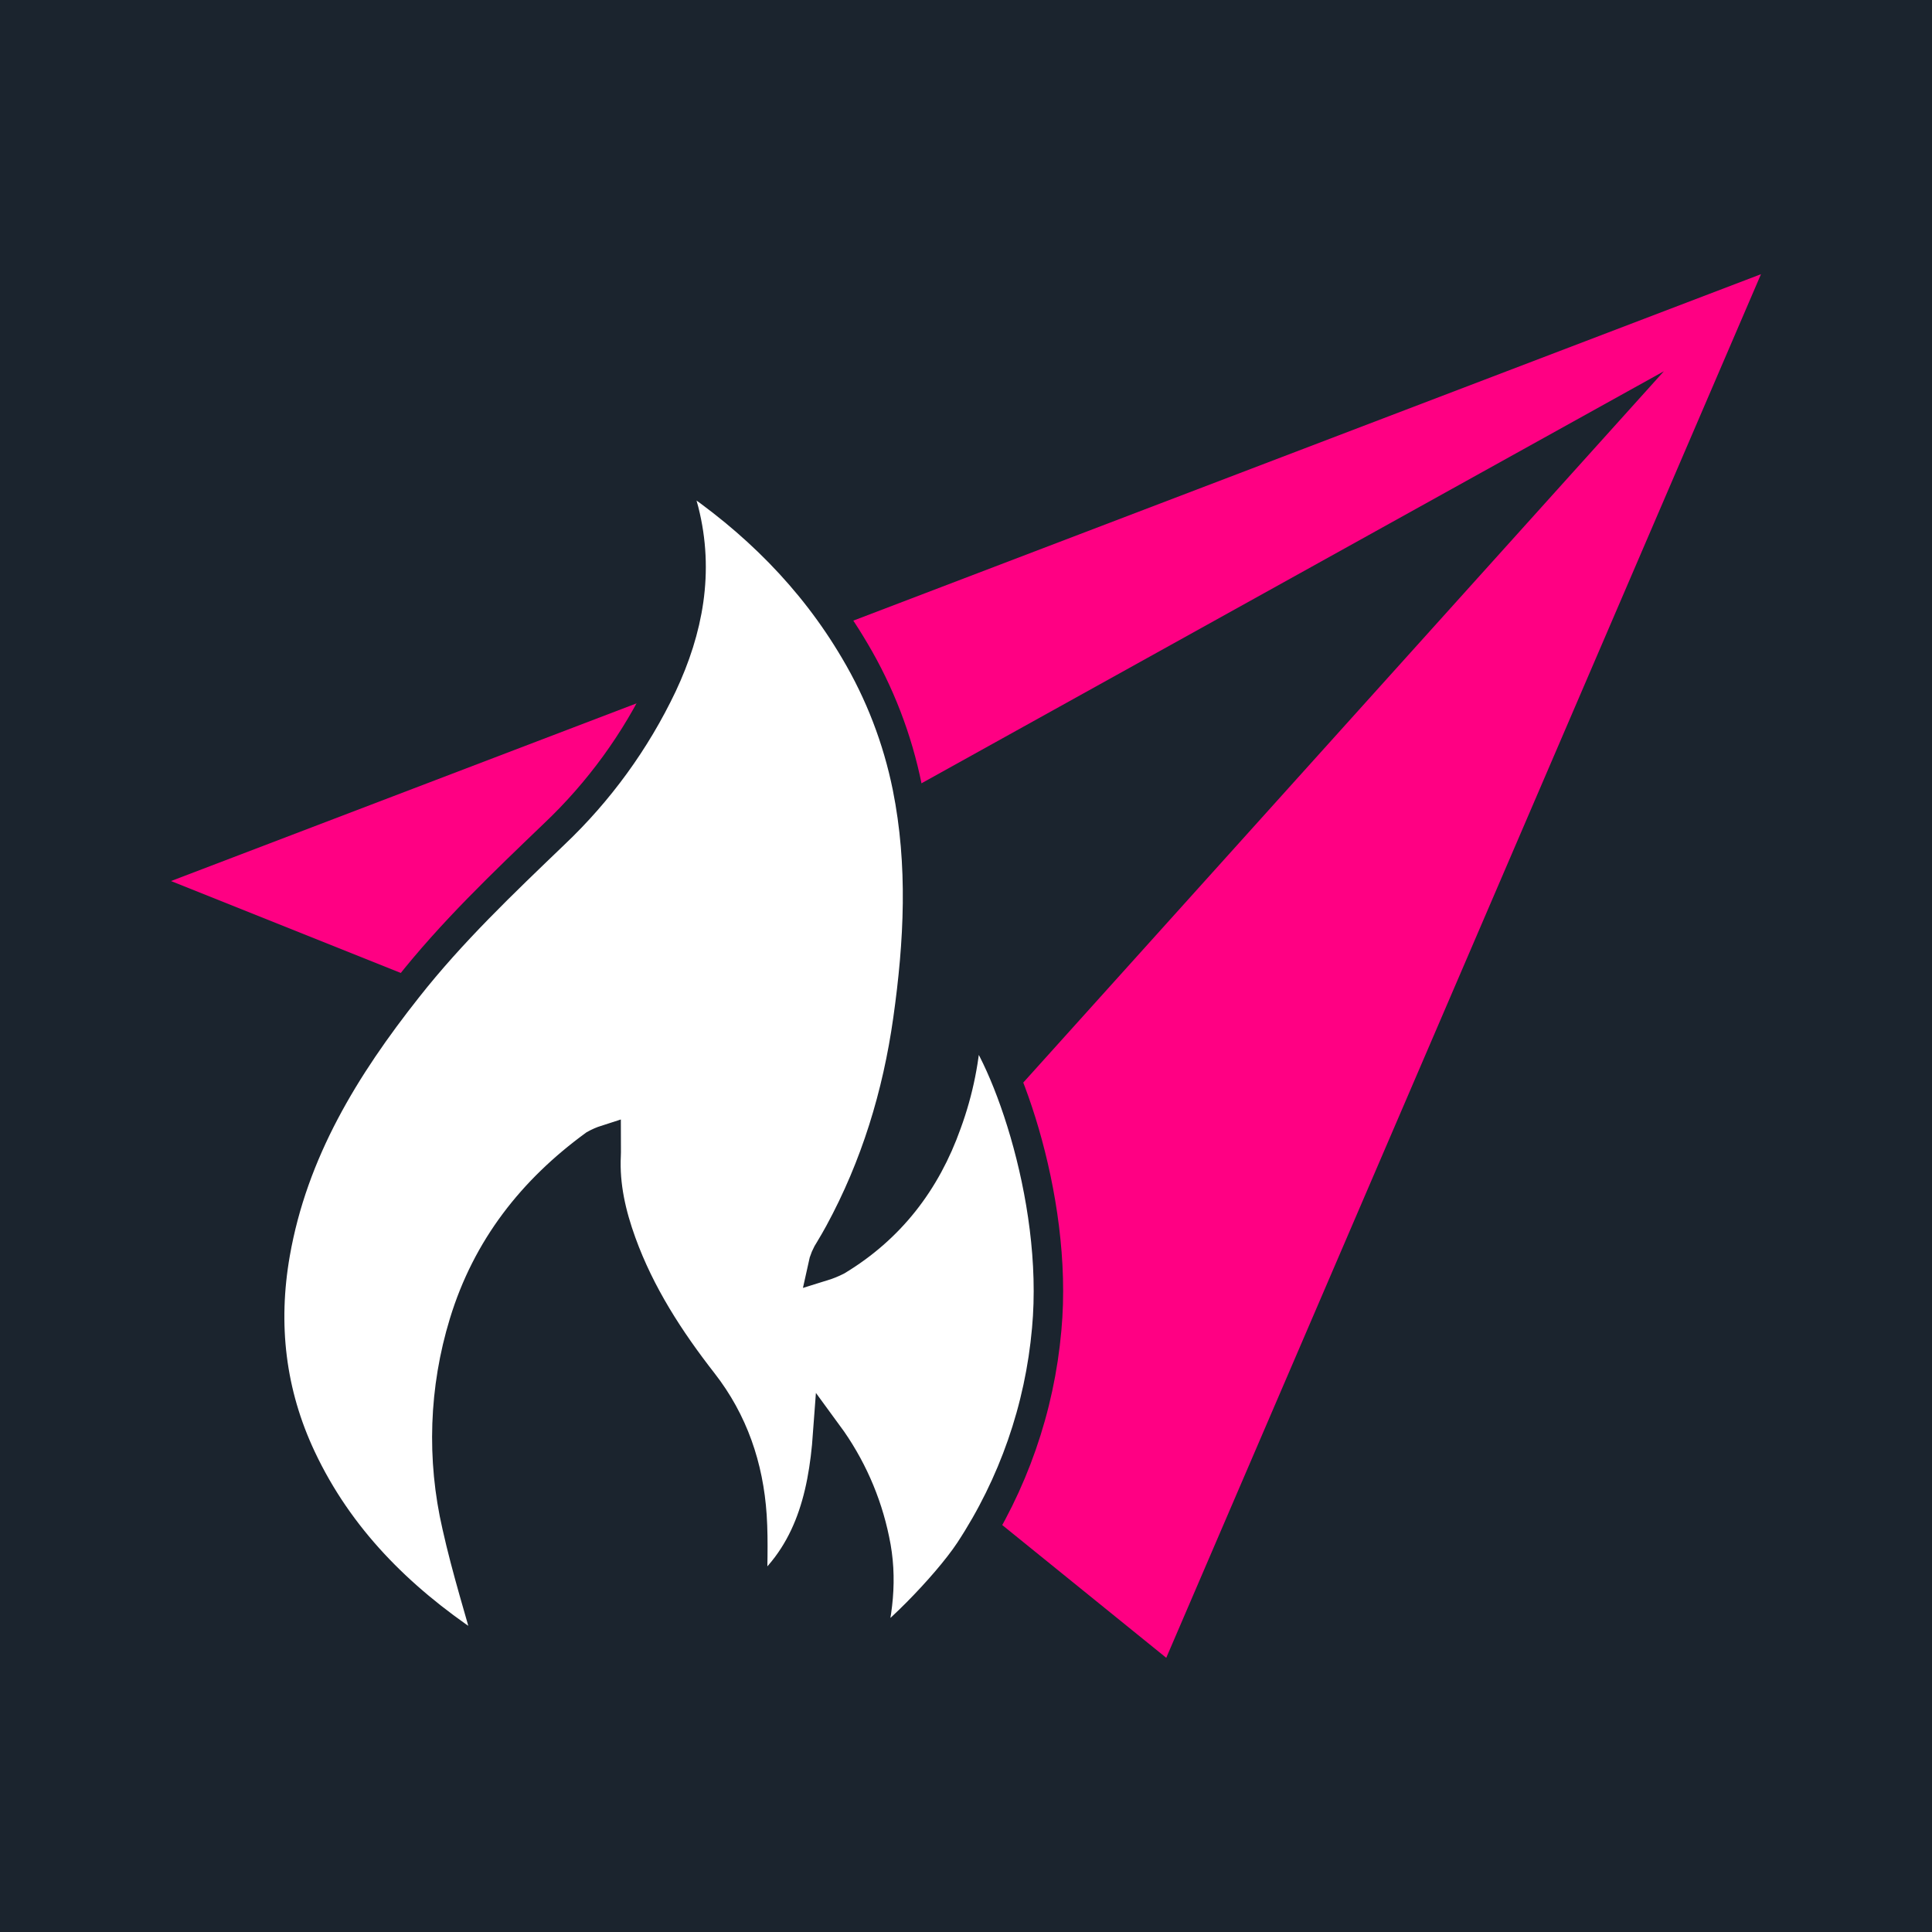
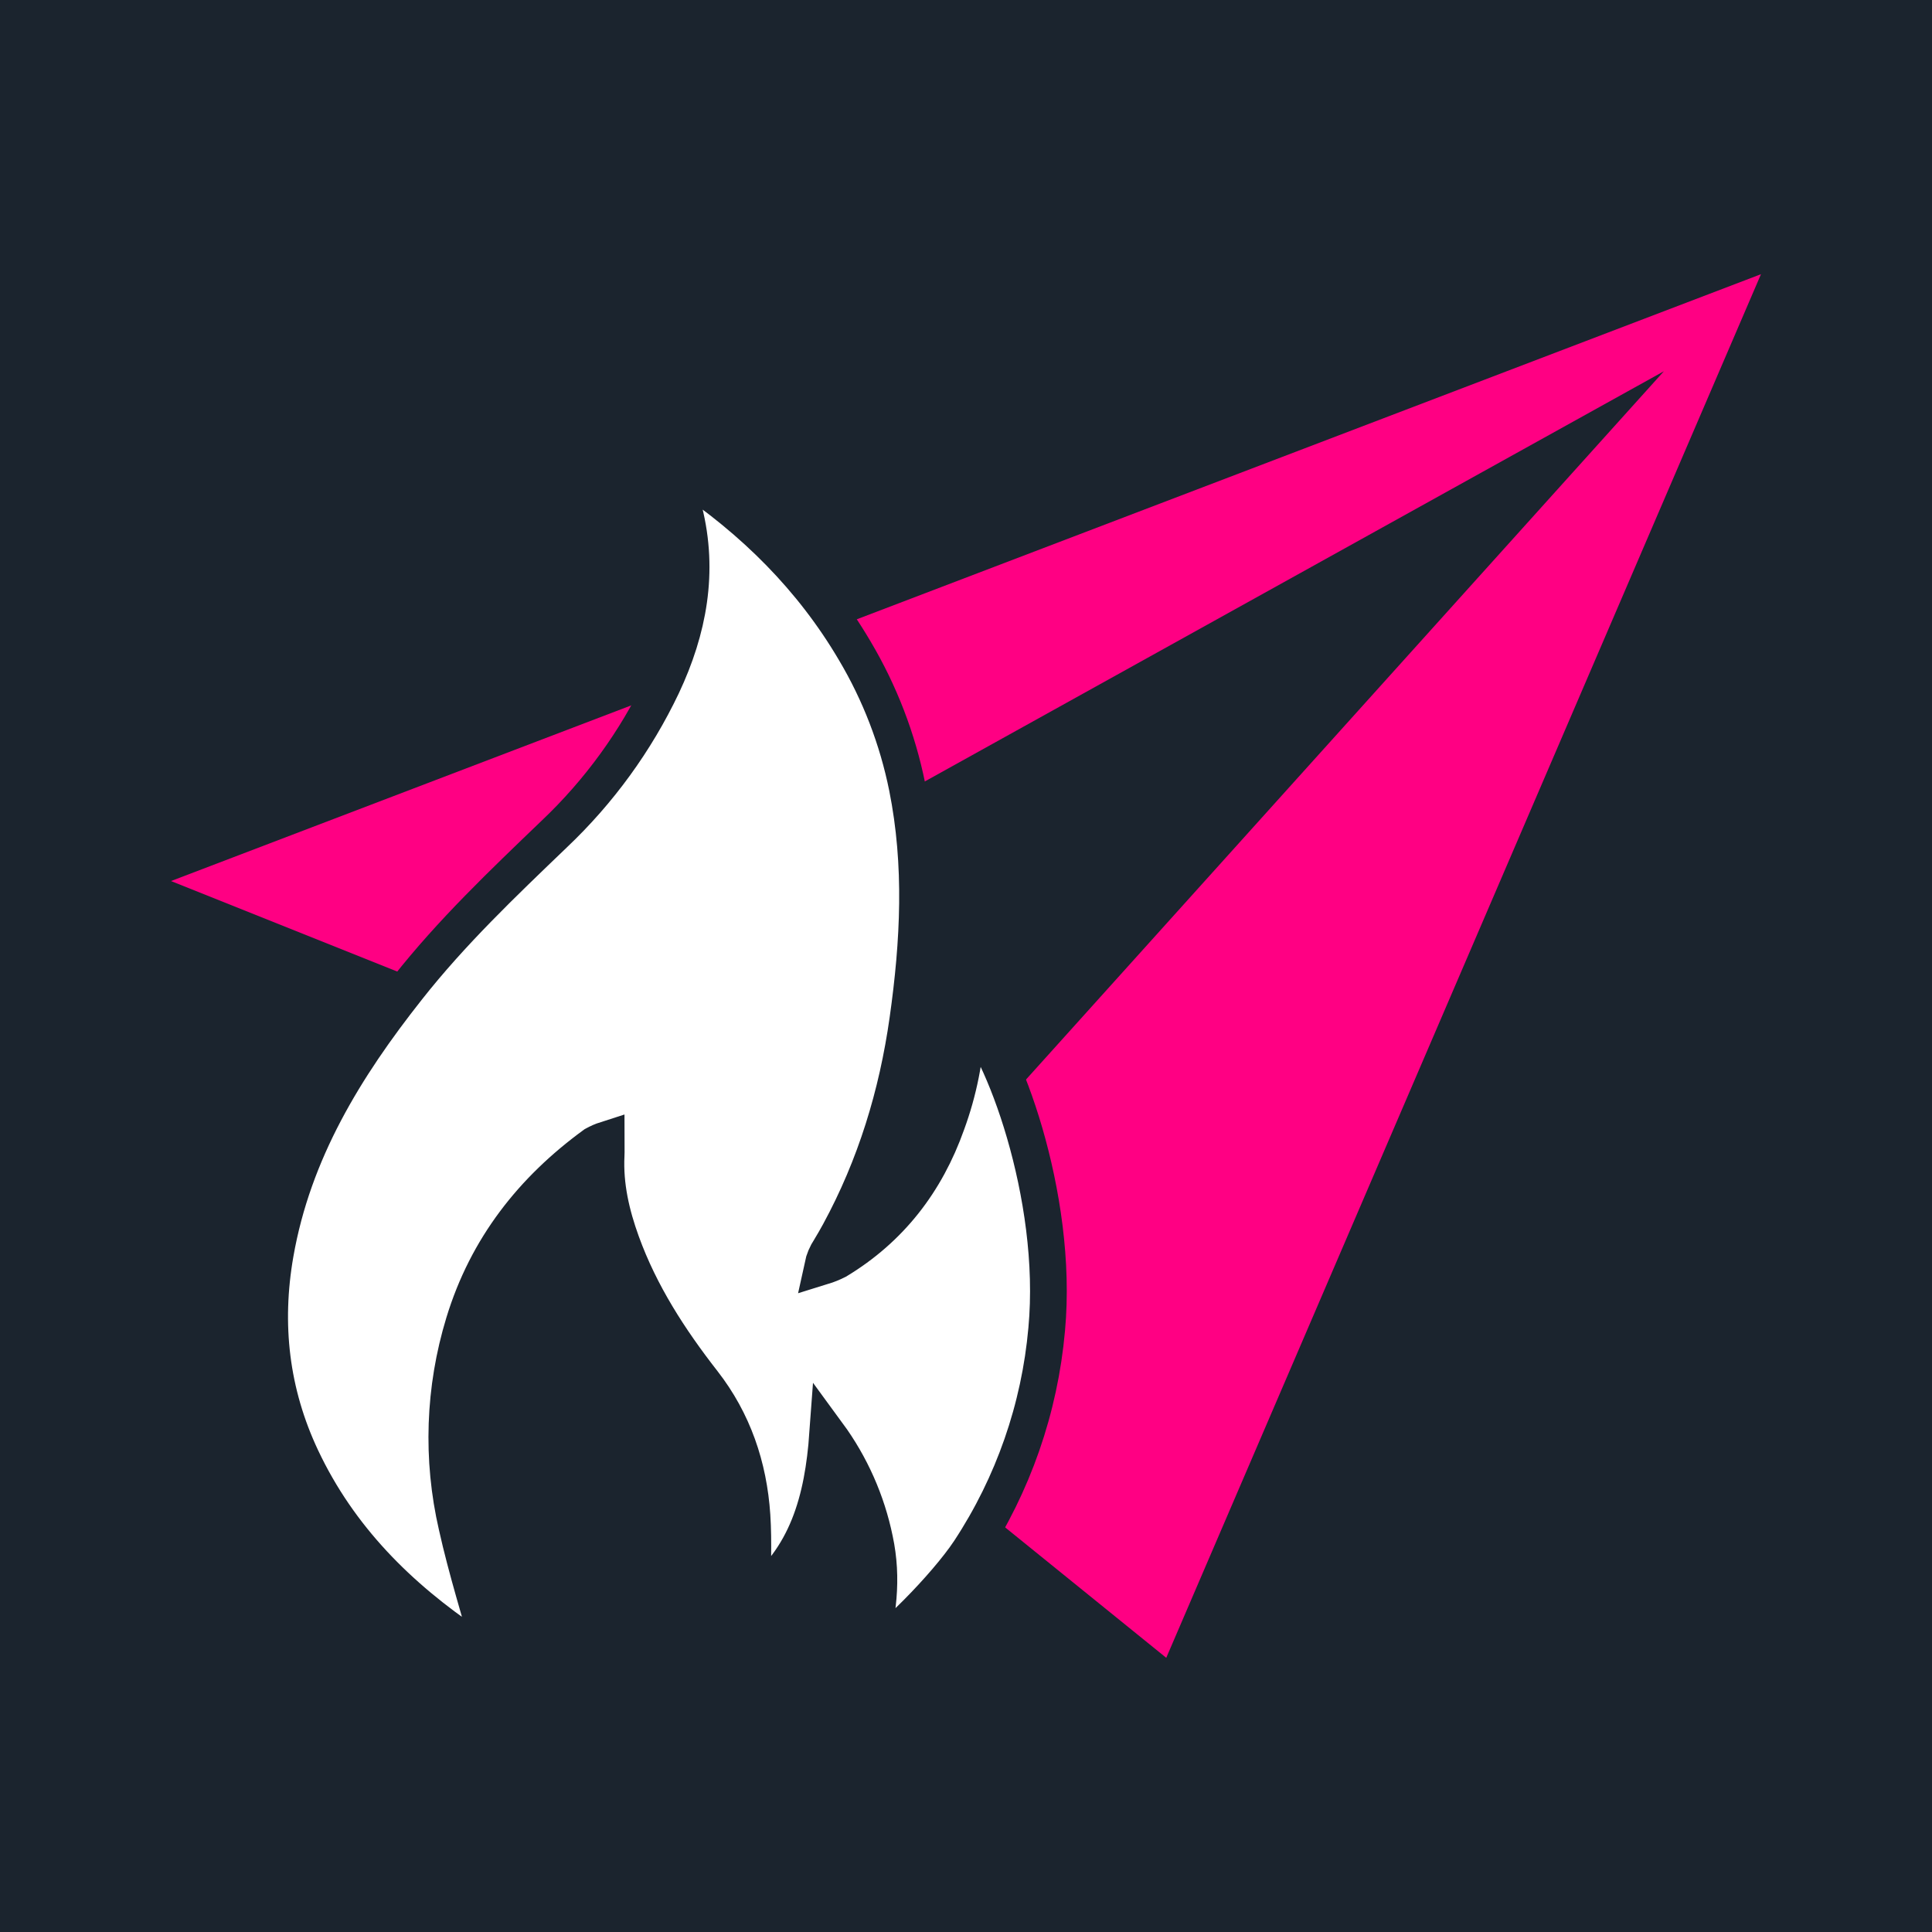
<svg xmlns="http://www.w3.org/2000/svg" id="Layer_1" data-name="Layer 1" viewBox="0 0 526 526">
  <defs>
-     <style>.cls-1{fill:#1b242e;}.cls-2{fill:#ff0083;}.cls-3{fill:#fff;stroke:#1b242e;stroke-miterlimit:10;stroke-width:8.02px;}</style>
+     <style>.cls-1{fill:#1b242e;}.cls-2{fill:#ff0083;}.cls-3{fill:#fff;stroke:#1b242e;stroke-miterlimit:10;stroke-width:10px;}</style>
  </defs>
  <rect class="cls-1" width="526" height="526" />
  <polygon class="cls-2" points="46.56 239.87 479.44 74.65 317.52 451.35 213.43 367.09 453 101.08 137.43 276.22 46.56 239.87" />
  <g id="LMbZCR">
    <path class="cls-3" d="M204.81,435.65c0-8.32.4-15.68-.08-23-.89-13.39-5.09-25.71-13.34-36.29-9.1-11.67-17.09-24-22.18-38.06-2.76-7.62-4.6-15.49-4.19-23.74.06-1.19,0-2.39,0-4.28a17.33,17.33,0,0,0-3.16,1.37c-16.88,12.32-29.29,28-35.55,48.54a106.9,106.9,0,0,0-1.92,55.27c2.67,12,6.4,23.75,9.72,35.84-1.77-1-4-2-6-3.37-19.48-13.08-35.79-29.22-46.05-51-8.35-17.72-10.49-36.34-7.12-55.63,4.86-27.78,19-50.76,36-72.26,12-15.25,26-28.56,39.92-41.93a136.78,136.78,0,0,0,29.46-40.55c7.11-15.12,10.11-30.92,5.92-47.51-1-4-2.76-7.71-4.47-12.37,1.94,1,3.34,1.57,4.57,2.39,18.83,12.64,34.71,28.28,46.37,48.1A118.79,118.79,0,0,1,247,214.28c4.25,21.15,3.16,42.21.17,63.36-2.89,20.46-8.82,39.87-18.67,58-.82,1.5-1.68,3-2.55,4.43a13.61,13.61,0,0,0-2,4.73,25.15,25.15,0,0,0,3.94-1.59c14.42-8.71,24.2-21.31,29.89-37.36a90.07,90.07,0,0,0,5.44-27.27,18.45,18.45,0,0,1,.47-2.56c9,8.37,24.65,49.47,21.28,85.88a130.82,130.82,0,0,1-21,60.33C257.5,432,241.58,448,236,450.45c3.11-10.53,4.41-20.72,2.14-31.25a73.87,73.87,0,0,0-12.79-28.81C224.06,408.18,219.87,424.38,204.81,435.65Z" />
  </g>
</svg>
